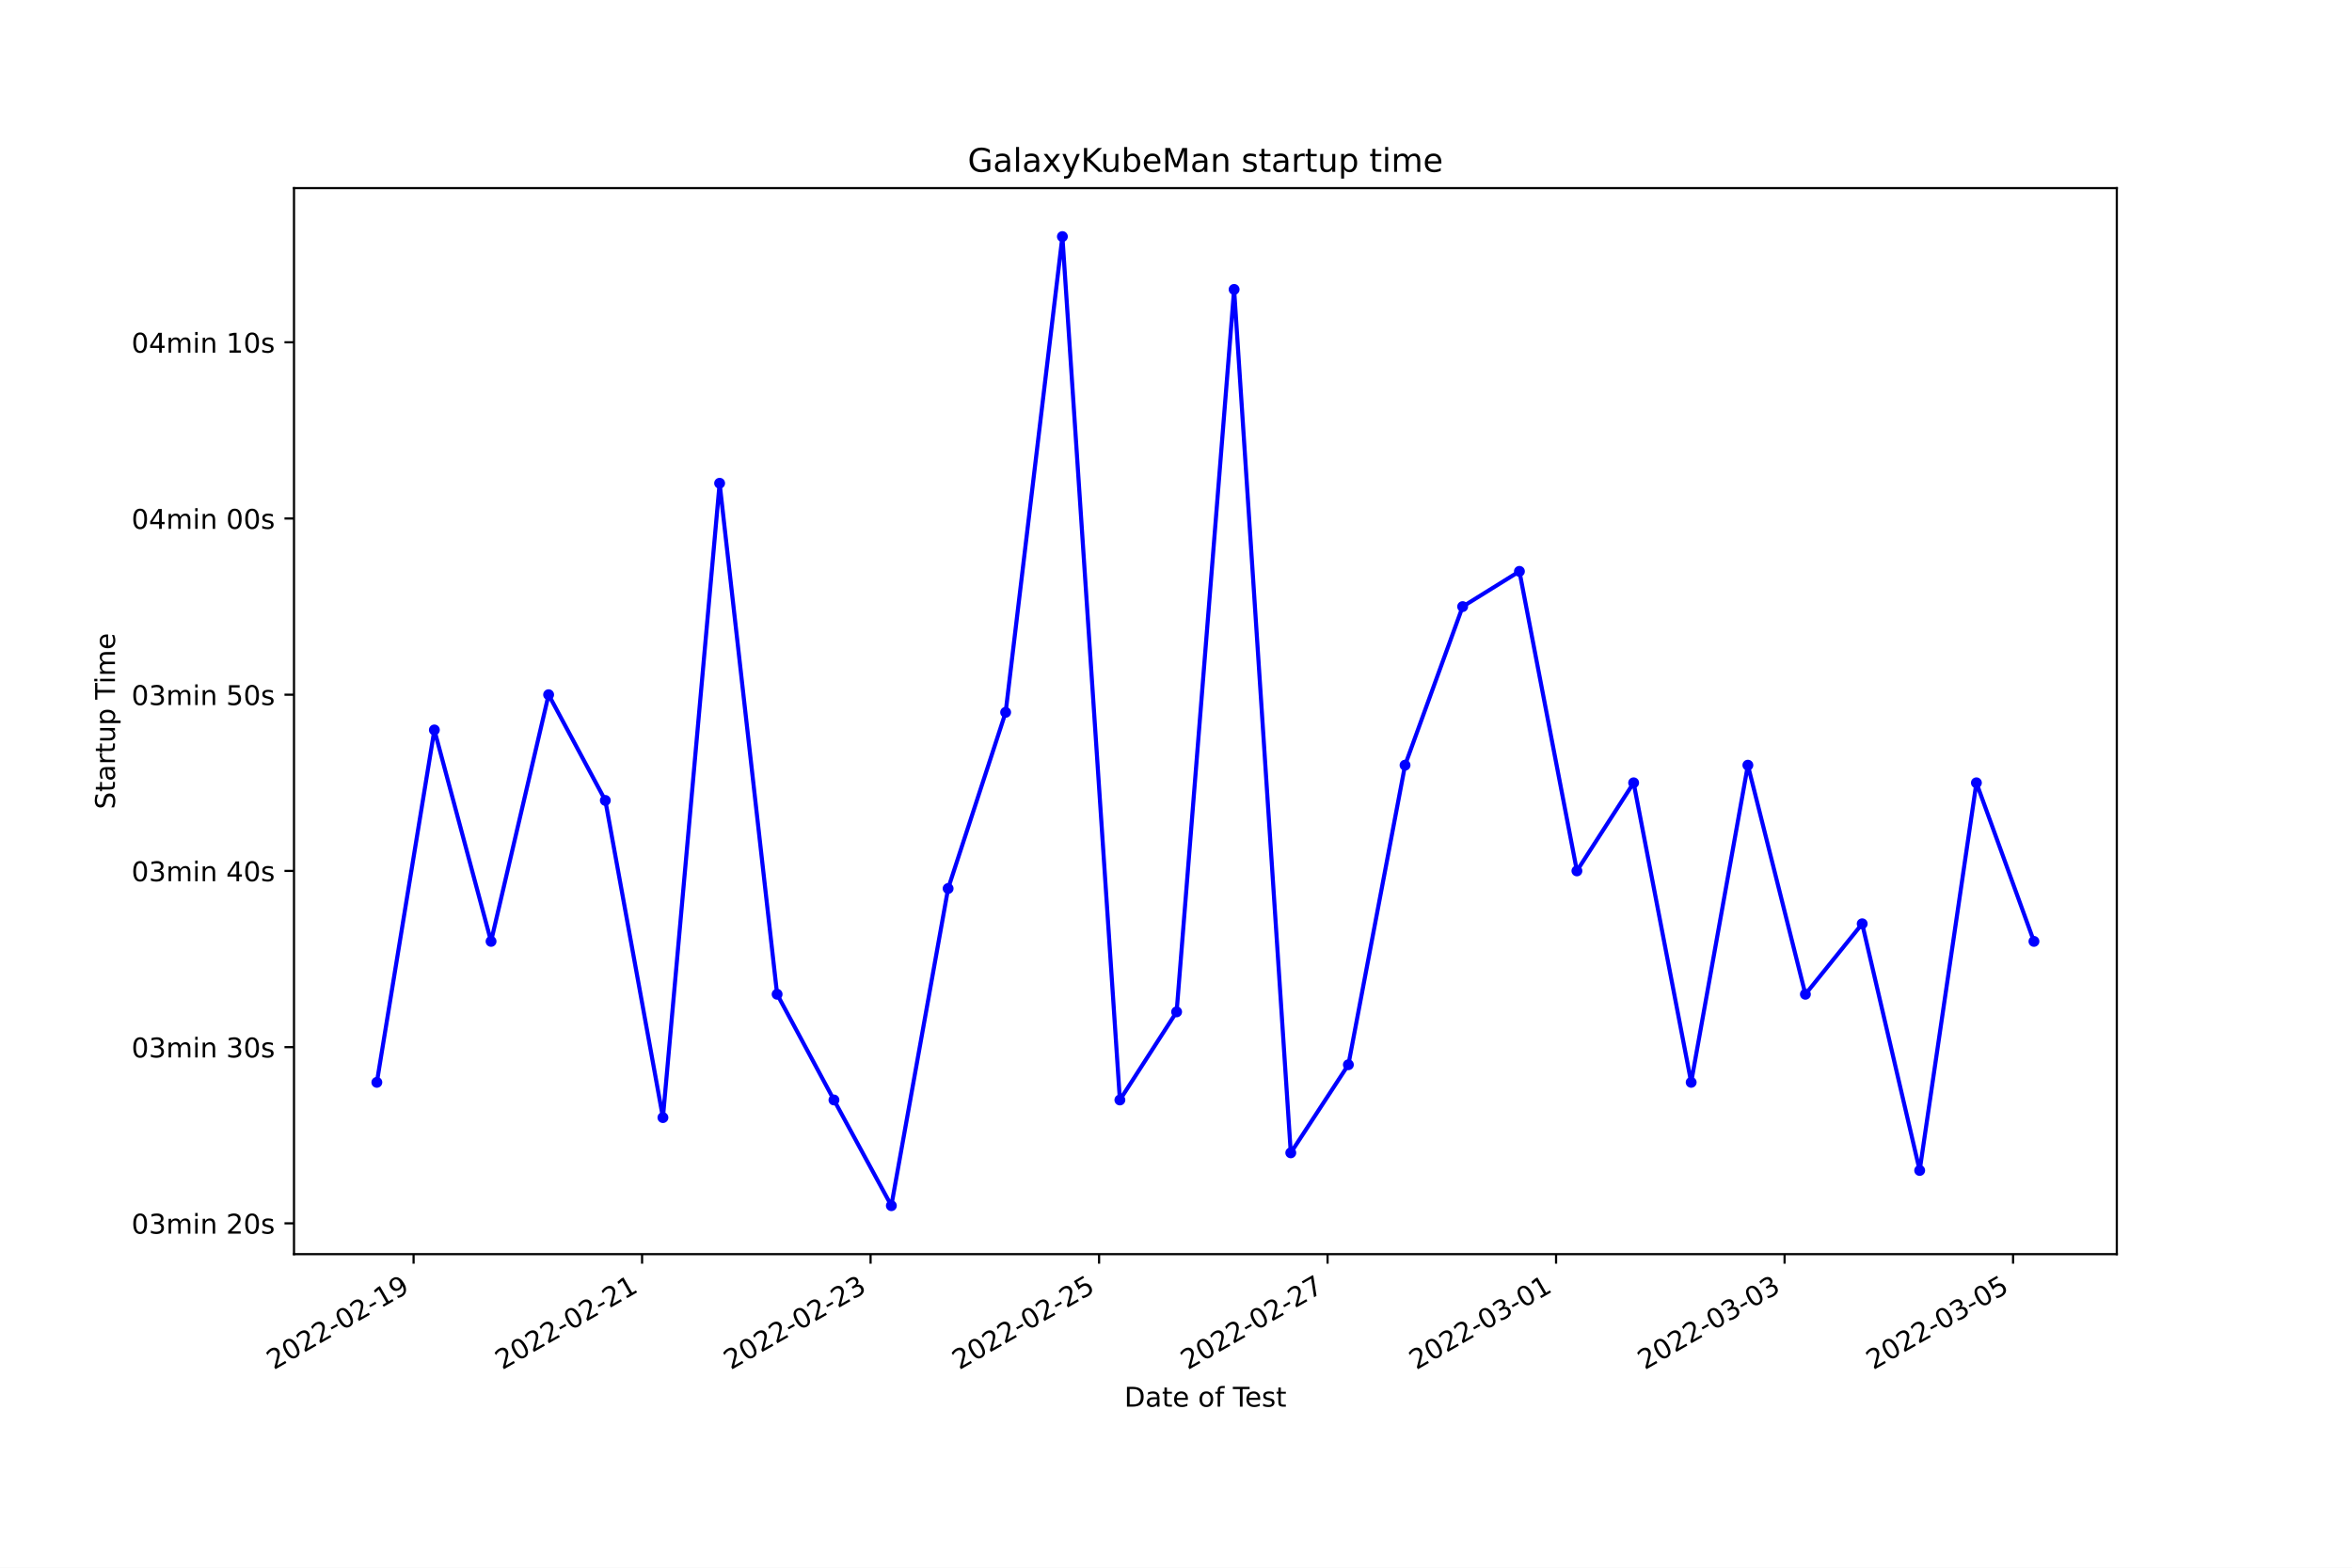
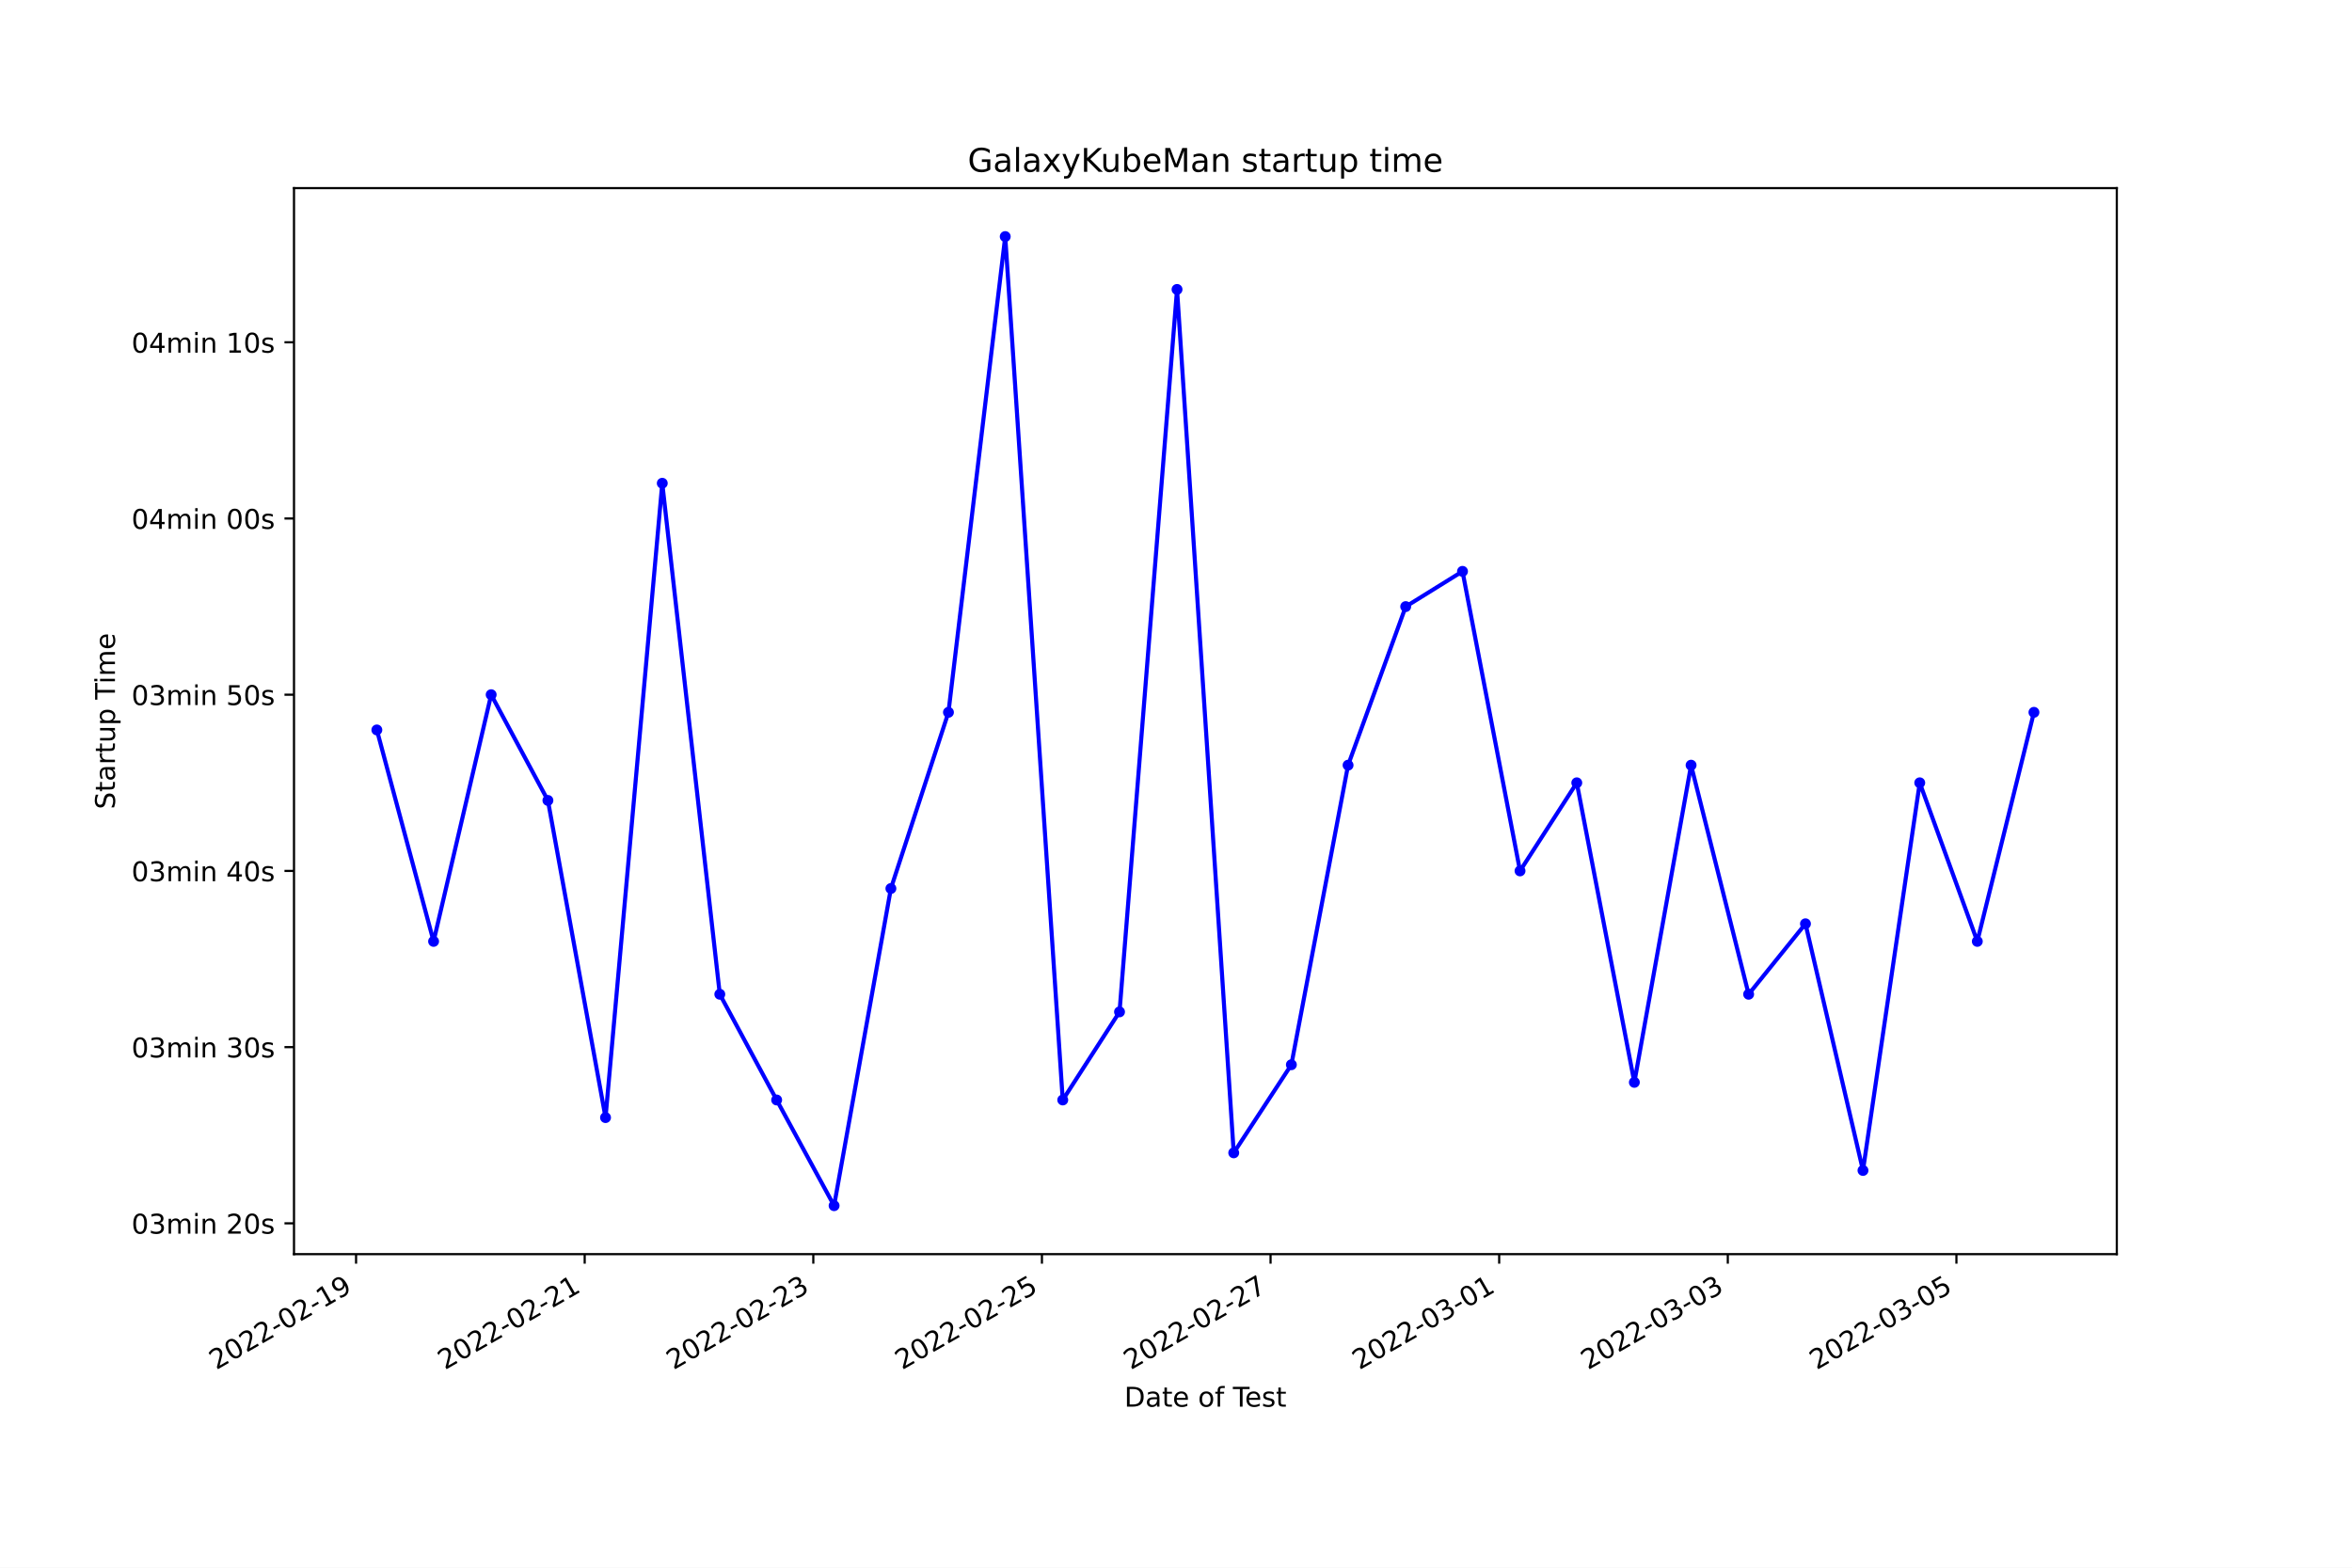
<svg xmlns="http://www.w3.org/2000/svg" xmlns:xlink="http://www.w3.org/1999/xlink" width="864pt" height="576pt" viewBox="0 0 864 576" version="1.1">
  <defs>
    <style type="text/css">*{stroke-linejoin: round; stroke-linecap: butt}</style>
  </defs>
  <g id="figure_1">
    <g id="patch_1">
      <path d="M 0 576  L 864 576  L 864 0  L 0 0  z " style="fill: #ffffff" />
    </g>
    <g id="axes_1">
      <g id="patch_2">
        <path d="M 108 460.8  L 777.6 460.8  L 777.6 69.12  L 108 69.12  z " style="fill: #ffffff" />
      </g>
      <g id="matplotlib.axis_1">
        <g id="xtick_1">
          <g id="line2d_1">
            <defs>
-               <path id="mbc79b433b0" d="M 0 0  L 0 3.5  " style="stroke: #000000; stroke-width: 0.8" />
+               <path id="mc0d2469c1a" d="M 0 0  L 0 3.5  " style="stroke: #000000; stroke-width: 0.8" />
            </defs>
            <g>
-               <use xlink:href="#mbc79b433b0" x="151.929" y="460.8" style="stroke: #000000; stroke-width: 0.8" />
+               <use xlink:href="#mc0d2469c1a" x="130.8" y="460.8" style="stroke: #000000; stroke-width: 0.8" />
            </g>
          </g>
          <g id="text_1">
-             <g transform="translate(100.5592 503.4383)rotate(-30)scale(0.1 -0.1)">
+             <g transform="translate(79.43062 503.4383)rotate(-30)scale(0.1 -0.1)">
              <defs>
                <path id="DejaVuSans-32" d="M 1228 531  L 3431 531  L 3431 0  L 469 0  L 469 531  Q 828 903 1448 1529  Q 2069 2156 2228 2338  Q 2531 2678 2651 2914  Q 2772 3150 2772 3378  Q 2772 3750 2511 3984  Q 2250 4219 1831 4219  Q 1534 4219 1204 4116  Q 875 4013 500 3803  L 500 4441  Q 881 4594 1212 4672  Q 1544 4750 1819 4750  Q 2544 4750 2975 4387  Q 3406 4025 3406 3419  Q 3406 3131 3298 2873  Q 3191 2616 2906 2266  Q 2828 2175 2409 1742  Q 1991 1309 1228 531  z " transform="scale(0.015625)" />
                <path id="DejaVuSans-30" d="M 2034 4250  Q 1547 4250 1301 3770  Q 1056 3291 1056 2328  Q 1056 1369 1301 889  Q 1547 409 2034 409  Q 2525 409 2770 889  Q 3016 1369 3016 2328  Q 3016 3291 2770 3770  Q 2525 4250 2034 4250  z M 2034 4750  Q 2819 4750 3233 4129  Q 3647 3509 3647 2328  Q 3647 1150 3233 529  Q 2819 -91 2034 -91  Q 1250 -91 836 529  Q 422 1150 422 2328  Q 422 3509 836 4129  Q 1250 4750 2034 4750  z " transform="scale(0.015625)" />
                <path id="DejaVuSans-2d" d="M 313 2009  L 1997 2009  L 1997 1497  L 313 1497  L 313 2009  z " transform="scale(0.015625)" />
                <path id="DejaVuSans-31" d="M 794 531  L 1825 531  L 1825 4091  L 703 3866  L 703 4441  L 1819 4666  L 2450 4666  L 2450 531  L 3481 531  L 3481 0  L 794 0  L 794 531  z " transform="scale(0.015625)" />
                <path id="DejaVuSans-39" d="M 703 97  L 703 672  Q 941 559 1184 500  Q 1428 441 1663 441  Q 2288 441 2617 861  Q 2947 1281 2994 2138  Q 2813 1869 2534 1725  Q 2256 1581 1919 1581  Q 1219 1581 811 2004  Q 403 2428 403 3163  Q 403 3881 828 4315  Q 1253 4750 1959 4750  Q 2769 4750 3195 4129  Q 3622 3509 3622 2328  Q 3622 1225 3098 567  Q 2575 -91 1691 -91  Q 1453 -91 1209 -44  Q 966 3 703 97  z M 1959 2075  Q 2384 2075 2632 2365  Q 2881 2656 2881 3163  Q 2881 3666 2632 3958  Q 2384 4250 1959 4250  Q 1534 4250 1286 3958  Q 1038 3666 1038 3163  Q 1038 2656 1286 2365  Q 1534 2075 1959 2075  z " transform="scale(0.015625)" />
              </defs>
              <use xlink:href="#DejaVuSans-32" />
              <use xlink:href="#DejaVuSans-30" x="63.623" />
              <use xlink:href="#DejaVuSans-32" x="127.246" />
              <use xlink:href="#DejaVuSans-32" x="190.869" />
              <use xlink:href="#DejaVuSans-2d" x="254.492" />
              <use xlink:href="#DejaVuSans-30" x="290.576" />
              <use xlink:href="#DejaVuSans-32" x="354.199" />
              <use xlink:href="#DejaVuSans-2d" x="417.822" />
              <use xlink:href="#DejaVuSans-31" x="453.906" />
              <use xlink:href="#DejaVuSans-39" x="517.529" />
            </g>
          </g>
        </g>
        <g id="xtick_2">
          <g id="line2d_2">
            <g>
-               <use xlink:href="#mbc79b433b0" x="235.867" y="460.8" style="stroke: #000000; stroke-width: 0.8" />
+               <use xlink:href="#mc0d2469c1a" x="214.784" y="460.8" style="stroke: #000000; stroke-width: 0.8" />
            </g>
          </g>
          <g id="text_2">
-             <g transform="translate(184.4974 503.4383)rotate(-30)scale(0.1 -0.1)">
+             <g transform="translate(163.4143 503.4383)rotate(-30)scale(0.1 -0.1)">
              <use xlink:href="#DejaVuSans-32" />
              <use xlink:href="#DejaVuSans-30" x="63.623" />
              <use xlink:href="#DejaVuSans-32" x="127.246" />
              <use xlink:href="#DejaVuSans-32" x="190.869" />
              <use xlink:href="#DejaVuSans-2d" x="254.492" />
              <use xlink:href="#DejaVuSans-30" x="290.576" />
              <use xlink:href="#DejaVuSans-32" x="354.199" />
              <use xlink:href="#DejaVuSans-2d" x="417.822" />
              <use xlink:href="#DejaVuSans-32" x="453.906" />
              <use xlink:href="#DejaVuSans-31" x="517.529" />
            </g>
          </g>
        </g>
        <g id="xtick_3">
          <g id="line2d_3">
            <g>
-               <use xlink:href="#mbc79b433b0" x="319.805" y="460.8" style="stroke: #000000; stroke-width: 0.8" />
+               <use xlink:href="#mc0d2469c1a" x="298.767" y="460.8" style="stroke: #000000; stroke-width: 0.8" />
            </g>
          </g>
          <g id="text_3">
-             <g transform="translate(268.4356 503.4383)rotate(-30)scale(0.1 -0.1)">
+             <g transform="translate(247.398 503.4383)rotate(-30)scale(0.1 -0.1)">
              <defs>
                <path id="DejaVuSans-33" d="M 2597 2516  Q 3050 2419 3304 2112  Q 3559 1806 3559 1356  Q 3559 666 3084 287  Q 2609 -91 1734 -91  Q 1441 -91 1130 -33  Q 819 25 488 141  L 488 750  Q 750 597 1062 519  Q 1375 441 1716 441  Q 2309 441 2620 675  Q 2931 909 2931 1356  Q 2931 1769 2642 2001  Q 2353 2234 1838 2234  L 1294 2234  L 1294 2753  L 1863 2753  Q 2328 2753 2575 2939  Q 2822 3125 2822 3475  Q 2822 3834 2567 4026  Q 2313 4219 1838 4219  Q 1578 4219 1281 4162  Q 984 4106 628 3988  L 628 4550  Q 988 4650 1302 4700  Q 1616 4750 1894 4750  Q 2613 4750 3031 4423  Q 3450 4097 3450 3541  Q 3450 3153 3228 2886  Q 3006 2619 2597 2516  z " transform="scale(0.015625)" />
              </defs>
              <use xlink:href="#DejaVuSans-32" />
              <use xlink:href="#DejaVuSans-30" x="63.623" />
              <use xlink:href="#DejaVuSans-32" x="127.246" />
              <use xlink:href="#DejaVuSans-32" x="190.869" />
              <use xlink:href="#DejaVuSans-2d" x="254.492" />
              <use xlink:href="#DejaVuSans-30" x="290.576" />
              <use xlink:href="#DejaVuSans-32" x="354.199" />
              <use xlink:href="#DejaVuSans-2d" x="417.822" />
              <use xlink:href="#DejaVuSans-32" x="453.906" />
              <use xlink:href="#DejaVuSans-33" x="517.529" />
            </g>
          </g>
        </g>
        <g id="xtick_4">
          <g id="line2d_4">
            <g>
-               <use xlink:href="#mbc79b433b0" x="403.743" y="460.8" style="stroke: #000000; stroke-width: 0.8" />
+               <use xlink:href="#mc0d2469c1a" x="382.751" y="460.8" style="stroke: #000000; stroke-width: 0.8" />
            </g>
          </g>
          <g id="text_4">
-             <g transform="translate(352.3738 503.4383)rotate(-30)scale(0.1 -0.1)">
+             <g transform="translate(331.3817 503.4383)rotate(-30)scale(0.1 -0.1)">
              <defs>
                <path id="DejaVuSans-35" d="M 691 4666  L 3169 4666  L 3169 4134  L 1269 4134  L 1269 2991  Q 1406 3038 1543 3061  Q 1681 3084 1819 3084  Q 2600 3084 3056 2656  Q 3513 2228 3513 1497  Q 3513 744 3044 326  Q 2575 -91 1722 -91  Q 1428 -91 1123 -41  Q 819 9 494 109  L 494 744  Q 775 591 1075 516  Q 1375 441 1709 441  Q 2250 441 2565 725  Q 2881 1009 2881 1497  Q 2881 1984 2565 2268  Q 2250 2553 1709 2553  Q 1456 2553 1204 2497  Q 953 2441 691 2322  L 691 4666  z " transform="scale(0.015625)" />
              </defs>
              <use xlink:href="#DejaVuSans-32" />
              <use xlink:href="#DejaVuSans-30" x="63.623" />
              <use xlink:href="#DejaVuSans-32" x="127.246" />
              <use xlink:href="#DejaVuSans-32" x="190.869" />
              <use xlink:href="#DejaVuSans-2d" x="254.492" />
              <use xlink:href="#DejaVuSans-30" x="290.576" />
              <use xlink:href="#DejaVuSans-32" x="354.199" />
              <use xlink:href="#DejaVuSans-2d" x="417.822" />
              <use xlink:href="#DejaVuSans-32" x="453.906" />
              <use xlink:href="#DejaVuSans-35" x="517.529" />
            </g>
          </g>
        </g>
        <g id="xtick_5">
          <g id="line2d_5">
            <g>
-               <use xlink:href="#mbc79b433b0" x="487.681" y="460.8" style="stroke: #000000; stroke-width: 0.8" />
+               <use xlink:href="#mc0d2469c1a" x="466.735" y="460.8" style="stroke: #000000; stroke-width: 0.8" />
            </g>
          </g>
          <g id="text_5">
-             <g transform="translate(436.312 503.4383)rotate(-30)scale(0.1 -0.1)">
+             <g transform="translate(415.3654 503.4383)rotate(-30)scale(0.1 -0.1)">
              <defs>
                <path id="DejaVuSans-37" d="M 525 4666  L 3525 4666  L 3525 4397  L 1831 0  L 1172 0  L 2766 4134  L 525 4134  L 525 4666  z " transform="scale(0.015625)" />
              </defs>
              <use xlink:href="#DejaVuSans-32" />
              <use xlink:href="#DejaVuSans-30" x="63.623" />
              <use xlink:href="#DejaVuSans-32" x="127.246" />
              <use xlink:href="#DejaVuSans-32" x="190.869" />
              <use xlink:href="#DejaVuSans-2d" x="254.492" />
              <use xlink:href="#DejaVuSans-30" x="290.576" />
              <use xlink:href="#DejaVuSans-32" x="354.199" />
              <use xlink:href="#DejaVuSans-2d" x="417.822" />
              <use xlink:href="#DejaVuSans-32" x="453.906" />
              <use xlink:href="#DejaVuSans-37" x="517.529" />
            </g>
          </g>
        </g>
        <g id="xtick_6">
          <g id="line2d_6">
            <g>
-               <use xlink:href="#mbc79b433b0" x="571.62" y="460.8" style="stroke: #000000; stroke-width: 0.8" />
+               <use xlink:href="#mc0d2469c1a" x="550.719" y="460.8" style="stroke: #000000; stroke-width: 0.8" />
            </g>
          </g>
          <g id="text_6">
-             <g transform="translate(520.2502 503.4383)rotate(-30)scale(0.1 -0.1)">
+             <g transform="translate(499.3491 503.4383)rotate(-30)scale(0.1 -0.1)">
              <use xlink:href="#DejaVuSans-32" />
              <use xlink:href="#DejaVuSans-30" x="63.623" />
              <use xlink:href="#DejaVuSans-32" x="127.246" />
              <use xlink:href="#DejaVuSans-32" x="190.869" />
              <use xlink:href="#DejaVuSans-2d" x="254.492" />
              <use xlink:href="#DejaVuSans-30" x="290.576" />
              <use xlink:href="#DejaVuSans-33" x="354.199" />
              <use xlink:href="#DejaVuSans-2d" x="417.822" />
              <use xlink:href="#DejaVuSans-30" x="453.906" />
              <use xlink:href="#DejaVuSans-31" x="517.529" />
            </g>
          </g>
        </g>
        <g id="xtick_7">
          <g id="line2d_7">
            <g>
-               <use xlink:href="#mbc79b433b0" x="655.558" y="460.8" style="stroke: #000000; stroke-width: 0.8" />
+               <use xlink:href="#mc0d2469c1a" x="634.702" y="460.8" style="stroke: #000000; stroke-width: 0.8" />
            </g>
          </g>
          <g id="text_7">
-             <g transform="translate(604.1884 503.4383)rotate(-30)scale(0.1 -0.1)">
+             <g transform="translate(583.3328 503.4383)rotate(-30)scale(0.1 -0.1)">
              <use xlink:href="#DejaVuSans-32" />
              <use xlink:href="#DejaVuSans-30" x="63.623" />
              <use xlink:href="#DejaVuSans-32" x="127.246" />
              <use xlink:href="#DejaVuSans-32" x="190.869" />
              <use xlink:href="#DejaVuSans-2d" x="254.492" />
              <use xlink:href="#DejaVuSans-30" x="290.576" />
              <use xlink:href="#DejaVuSans-33" x="354.199" />
              <use xlink:href="#DejaVuSans-2d" x="417.822" />
              <use xlink:href="#DejaVuSans-30" x="453.906" />
              <use xlink:href="#DejaVuSans-33" x="517.529" />
            </g>
          </g>
        </g>
        <g id="xtick_8">
          <g id="line2d_8">
            <g>
-               <use xlink:href="#mbc79b433b0" x="739.496" y="460.8" style="stroke: #000000; stroke-width: 0.8" />
+               <use xlink:href="#mc0d2469c1a" x="718.686" y="460.8" style="stroke: #000000; stroke-width: 0.8" />
            </g>
          </g>
          <g id="text_8">
-             <g transform="translate(688.1266 503.4383)rotate(-30)scale(0.1 -0.1)">
+             <g transform="translate(667.3165 503.4383)rotate(-30)scale(0.1 -0.1)">
              <use xlink:href="#DejaVuSans-32" />
              <use xlink:href="#DejaVuSans-30" x="63.623" />
              <use xlink:href="#DejaVuSans-32" x="127.246" />
              <use xlink:href="#DejaVuSans-32" x="190.869" />
              <use xlink:href="#DejaVuSans-2d" x="254.492" />
              <use xlink:href="#DejaVuSans-30" x="290.576" />
              <use xlink:href="#DejaVuSans-33" x="354.199" />
              <use xlink:href="#DejaVuSans-2d" x="417.822" />
              <use xlink:href="#DejaVuSans-30" x="453.906" />
              <use xlink:href="#DejaVuSans-35" x="517.529" />
            </g>
          </g>
        </g>
        <g id="text_9">
          <g transform="translate(413.0063 516.8378)scale(0.1 -0.1)">
            <defs>
              <path id="DejaVuSans-44" d="M 1259 4147  L 1259 519  L 2022 519  Q 2988 519 3436 956  Q 3884 1394 3884 2338  Q 3884 3275 3436 3711  Q 2988 4147 2022 4147  L 1259 4147  z M 628 4666  L 1925 4666  Q 3281 4666 3915 4102  Q 4550 3538 4550 2338  Q 4550 1131 3912 565  Q 3275 0 1925 0  L 628 0  L 628 4666  z " transform="scale(0.015625)" />
              <path id="DejaVuSans-61" d="M 2194 1759  Q 1497 1759 1228 1600  Q 959 1441 959 1056  Q 959 750 1161 570  Q 1363 391 1709 391  Q 2188 391 2477 730  Q 2766 1069 2766 1631  L 2766 1759  L 2194 1759  z M 3341 1997  L 3341 0  L 2766 0  L 2766 531  Q 2569 213 2275 61  Q 1981 -91 1556 -91  Q 1019 -91 701 211  Q 384 513 384 1019  Q 384 1609 779 1909  Q 1175 2209 1959 2209  L 2766 2209  L 2766 2266  Q 2766 2663 2505 2880  Q 2244 3097 1772 3097  Q 1472 3097 1187 3025  Q 903 2953 641 2809  L 641 3341  Q 956 3463 1253 3523  Q 1550 3584 1831 3584  Q 2591 3584 2966 3190  Q 3341 2797 3341 1997  z " transform="scale(0.015625)" />
              <path id="DejaVuSans-74" d="M 1172 4494  L 1172 3500  L 2356 3500  L 2356 3053  L 1172 3053  L 1172 1153  Q 1172 725 1289 603  Q 1406 481 1766 481  L 2356 481  L 2356 0  L 1766 0  Q 1100 0 847 248  Q 594 497 594 1153  L 594 3053  L 172 3053  L 172 3500  L 594 3500  L 594 4494  L 1172 4494  z " transform="scale(0.015625)" />
              <path id="DejaVuSans-65" d="M 3597 1894  L 3597 1613  L 953 1613  Q 991 1019 1311 708  Q 1631 397 2203 397  Q 2534 397 2845 478  Q 3156 559 3463 722  L 3463 178  Q 3153 47 2828 -22  Q 2503 -91 2169 -91  Q 1331 -91 842 396  Q 353 884 353 1716  Q 353 2575 817 3079  Q 1281 3584 2069 3584  Q 2775 3584 3186 3129  Q 3597 2675 3597 1894  z M 3022 2063  Q 3016 2534 2758 2815  Q 2500 3097 2075 3097  Q 1594 3097 1305 2825  Q 1016 2553 972 2059  L 3022 2063  z " transform="scale(0.015625)" />
              <path id="DejaVuSans-20" transform="scale(0.015625)" />
              <path id="DejaVuSans-6f" d="M 1959 3097  Q 1497 3097 1228 2736  Q 959 2375 959 1747  Q 959 1119 1226 758  Q 1494 397 1959 397  Q 2419 397 2687 759  Q 2956 1122 2956 1747  Q 2956 2369 2687 2733  Q 2419 3097 1959 3097  z M 1959 3584  Q 2709 3584 3137 3096  Q 3566 2609 3566 1747  Q 3566 888 3137 398  Q 2709 -91 1959 -91  Q 1206 -91 779 398  Q 353 888 353 1747  Q 353 2609 779 3096  Q 1206 3584 1959 3584  z " transform="scale(0.015625)" />
              <path id="DejaVuSans-66" d="M 2375 4863  L 2375 4384  L 1825 4384  Q 1516 4384 1395 4259  Q 1275 4134 1275 3809  L 1275 3500  L 2222 3500  L 2222 3053  L 1275 3053  L 1275 0  L 697 0  L 697 3053  L 147 3053  L 147 3500  L 697 3500  L 697 3744  Q 697 4328 969 4595  Q 1241 4863 1831 4863  L 2375 4863  z " transform="scale(0.015625)" />
              <path id="DejaVuSans-54" d="M -19 4666  L 3928 4666  L 3928 4134  L 2272 4134  L 2272 0  L 1638 0  L 1638 4134  L -19 4134  L -19 4666  z " transform="scale(0.015625)" />
              <path id="DejaVuSans-73" d="M 2834 3397  L 2834 2853  Q 2591 2978 2328 3040  Q 2066 3103 1784 3103  Q 1356 3103 1142 2972  Q 928 2841 928 2578  Q 928 2378 1081 2264  Q 1234 2150 1697 2047  L 1894 2003  Q 2506 1872 2764 1633  Q 3022 1394 3022 966  Q 3022 478 2636 193  Q 2250 -91 1575 -91  Q 1294 -91 989 -36  Q 684 19 347 128  L 347 722  Q 666 556 975 473  Q 1284 391 1588 391  Q 1994 391 2212 530  Q 2431 669 2431 922  Q 2431 1156 2273 1281  Q 2116 1406 1581 1522  L 1381 1569  Q 847 1681 609 1914  Q 372 2147 372 2553  Q 372 3047 722 3315  Q 1072 3584 1716 3584  Q 2034 3584 2315 3537  Q 2597 3491 2834 3397  z " transform="scale(0.015625)" />
            </defs>
            <use xlink:href="#DejaVuSans-44" />
            <use xlink:href="#DejaVuSans-61" x="77.002" />
            <use xlink:href="#DejaVuSans-74" x="138.281" />
            <use xlink:href="#DejaVuSans-65" x="177.49" />
            <use xlink:href="#DejaVuSans-20" x="239.014" />
            <use xlink:href="#DejaVuSans-6f" x="270.801" />
            <use xlink:href="#DejaVuSans-66" x="331.982" />
            <use xlink:href="#DejaVuSans-20" x="367.188" />
            <use xlink:href="#DejaVuSans-54" x="398.975" />
            <use xlink:href="#DejaVuSans-65" x="443.059" />
            <use xlink:href="#DejaVuSans-73" x="504.582" />
            <use xlink:href="#DejaVuSans-74" x="556.682" />
          </g>
        </g>
      </g>
      <g id="matplotlib.axis_2">
        <g id="ytick_1">
          <g id="line2d_9">
            <defs>
-               <path id="m9a46f9335f" d="M 0 0  L -3.5 0  " style="stroke: #000000; stroke-width: 0.8" />
+               <path id="mde981dc55a" d="M 0 0  L -3.5 0  " style="stroke: #000000; stroke-width: 0.8" />
            </defs>
            <g>
-               <use xlink:href="#m9a46f9335f" x="108" y="449.47" style="stroke: #000000; stroke-width: 0.8" />
+               <use xlink:href="#mde981dc55a" x="108" y="449.47" style="stroke: #000000; stroke-width: 0.8" />
            </g>
          </g>
          <g id="text_10">
            <g transform="translate(48.30625 453.2696)scale(0.1 -0.1)">
              <defs>
                <path id="DejaVuSans-6d" d="M 3328 2828  Q 3544 3216 3844 3400  Q 4144 3584 4550 3584  Q 5097 3584 5394 3201  Q 5691 2819 5691 2113  L 5691 0  L 5113 0  L 5113 2094  Q 5113 2597 4934 2840  Q 4756 3084 4391 3084  Q 3944 3084 3684 2787  Q 3425 2491 3425 1978  L 3425 0  L 2847 0  L 2847 2094  Q 2847 2600 2669 2842  Q 2491 3084 2119 3084  Q 1678 3084 1418 2786  Q 1159 2488 1159 1978  L 1159 0  L 581 0  L 581 3500  L 1159 3500  L 1159 2956  Q 1356 3278 1631 3431  Q 1906 3584 2284 3584  Q 2666 3584 2933 3390  Q 3200 3197 3328 2828  z " transform="scale(0.015625)" />
                <path id="DejaVuSans-69" d="M 603 3500  L 1178 3500  L 1178 0  L 603 0  L 603 3500  z M 603 4863  L 1178 4863  L 1178 4134  L 603 4134  L 603 4863  z " transform="scale(0.015625)" />
                <path id="DejaVuSans-6e" d="M 3513 2113  L 3513 0  L 2938 0  L 2938 2094  Q 2938 2591 2744 2837  Q 2550 3084 2163 3084  Q 1697 3084 1428 2787  Q 1159 2491 1159 1978  L 1159 0  L 581 0  L 581 3500  L 1159 3500  L 1159 2956  Q 1366 3272 1645 3428  Q 1925 3584 2291 3584  Q 2894 3584 3203 3211  Q 3513 2838 3513 2113  z " transform="scale(0.015625)" />
              </defs>
              <use xlink:href="#DejaVuSans-30" />
              <use xlink:href="#DejaVuSans-33" x="63.623" />
              <use xlink:href="#DejaVuSans-6d" x="127.246" />
              <use xlink:href="#DejaVuSans-69" x="224.658" />
              <use xlink:href="#DejaVuSans-6e" x="252.441" />
              <use xlink:href="#DejaVuSans-20" x="315.82" />
              <use xlink:href="#DejaVuSans-32" x="347.607" />
              <use xlink:href="#DejaVuSans-30" x="411.23" />
              <use xlink:href="#DejaVuSans-73" x="474.854" />
            </g>
          </g>
        </g>
        <g id="ytick_2">
          <g id="line2d_10">
            <g>
-               <use xlink:href="#m9a46f9335f" x="108" y="384.73" style="stroke: #000000; stroke-width: 0.8" />
+               <use xlink:href="#mde981dc55a" x="108" y="384.73" style="stroke: #000000; stroke-width: 0.8" />
            </g>
          </g>
          <g id="text_11">
            <g transform="translate(48.30625 388.5291)scale(0.1 -0.1)">
              <use xlink:href="#DejaVuSans-30" />
              <use xlink:href="#DejaVuSans-33" x="63.623" />
              <use xlink:href="#DejaVuSans-6d" x="127.246" />
              <use xlink:href="#DejaVuSans-69" x="224.658" />
              <use xlink:href="#DejaVuSans-6e" x="252.441" />
              <use xlink:href="#DejaVuSans-20" x="315.82" />
              <use xlink:href="#DejaVuSans-33" x="347.607" />
              <use xlink:href="#DejaVuSans-30" x="411.23" />
              <use xlink:href="#DejaVuSans-73" x="474.854" />
            </g>
          </g>
        </g>
        <g id="ytick_3">
          <g id="line2d_11">
            <g>
-               <use xlink:href="#m9a46f9335f" x="108" y="319.989" style="stroke: #000000; stroke-width: 0.8" />
+               <use xlink:href="#mde981dc55a" x="108" y="319.989" style="stroke: #000000; stroke-width: 0.8" />
            </g>
          </g>
          <g id="text_12">
            <g transform="translate(48.30625 323.7886)scale(0.1 -0.1)">
              <defs>
                <path id="DejaVuSans-34" d="M 2419 4116  L 825 1625  L 2419 1625  L 2419 4116  z M 2253 4666  L 3047 4666  L 3047 1625  L 3713 1625  L 3713 1100  L 3047 1100  L 3047 0  L 2419 0  L 2419 1100  L 313 1100  L 313 1709  L 2253 4666  z " transform="scale(0.015625)" />
              </defs>
              <use xlink:href="#DejaVuSans-30" />
              <use xlink:href="#DejaVuSans-33" x="63.623" />
              <use xlink:href="#DejaVuSans-6d" x="127.246" />
              <use xlink:href="#DejaVuSans-69" x="224.658" />
              <use xlink:href="#DejaVuSans-6e" x="252.441" />
              <use xlink:href="#DejaVuSans-20" x="315.82" />
              <use xlink:href="#DejaVuSans-34" x="347.607" />
              <use xlink:href="#DejaVuSans-30" x="411.23" />
              <use xlink:href="#DejaVuSans-73" x="474.854" />
            </g>
          </g>
        </g>
        <g id="ytick_4">
          <g id="line2d_12">
            <g>
-               <use xlink:href="#m9a46f9335f" x="108" y="255.249" style="stroke: #000000; stroke-width: 0.8" />
+               <use xlink:href="#mde981dc55a" x="108" y="255.249" style="stroke: #000000; stroke-width: 0.8" />
            </g>
          </g>
          <g id="text_13">
            <g transform="translate(48.30625 259.0481)scale(0.1 -0.1)">
              <use xlink:href="#DejaVuSans-30" />
              <use xlink:href="#DejaVuSans-33" x="63.623" />
              <use xlink:href="#DejaVuSans-6d" x="127.246" />
              <use xlink:href="#DejaVuSans-69" x="224.658" />
              <use xlink:href="#DejaVuSans-6e" x="252.441" />
              <use xlink:href="#DejaVuSans-20" x="315.82" />
              <use xlink:href="#DejaVuSans-35" x="347.607" />
              <use xlink:href="#DejaVuSans-30" x="411.23" />
              <use xlink:href="#DejaVuSans-73" x="474.854" />
            </g>
          </g>
        </g>
        <g id="ytick_5">
          <g id="line2d_13">
            <g>
-               <use xlink:href="#m9a46f9335f" x="108" y="190.508" style="stroke: #000000; stroke-width: 0.8" />
+               <use xlink:href="#mde981dc55a" x="108" y="190.508" style="stroke: #000000; stroke-width: 0.8" />
            </g>
          </g>
          <g id="text_14">
            <g transform="translate(48.30625 194.3076)scale(0.1 -0.1)">
              <use xlink:href="#DejaVuSans-30" />
              <use xlink:href="#DejaVuSans-34" x="63.623" />
              <use xlink:href="#DejaVuSans-6d" x="127.246" />
              <use xlink:href="#DejaVuSans-69" x="224.658" />
              <use xlink:href="#DejaVuSans-6e" x="252.441" />
              <use xlink:href="#DejaVuSans-20" x="315.82" />
              <use xlink:href="#DejaVuSans-30" x="347.607" />
              <use xlink:href="#DejaVuSans-30" x="411.23" />
              <use xlink:href="#DejaVuSans-73" x="474.854" />
            </g>
          </g>
        </g>
        <g id="ytick_6">
          <g id="line2d_14">
            <g>
-               <use xlink:href="#m9a46f9335f" x="108" y="125.768" style="stroke: #000000; stroke-width: 0.8" />
+               <use xlink:href="#mde981dc55a" x="108" y="125.768" style="stroke: #000000; stroke-width: 0.8" />
            </g>
          </g>
          <g id="text_15">
            <g transform="translate(48.30625 129.5672)scale(0.1 -0.1)">
              <use xlink:href="#DejaVuSans-30" />
              <use xlink:href="#DejaVuSans-34" x="63.623" />
              <use xlink:href="#DejaVuSans-6d" x="127.246" />
              <use xlink:href="#DejaVuSans-69" x="224.658" />
              <use xlink:href="#DejaVuSans-6e" x="252.441" />
              <use xlink:href="#DejaVuSans-20" x="315.82" />
              <use xlink:href="#DejaVuSans-31" x="347.607" />
              <use xlink:href="#DejaVuSans-30" x="411.23" />
              <use xlink:href="#DejaVuSans-73" x="474.854" />
            </g>
          </g>
        </g>
        <g id="text_16">
          <g transform="translate(42.22656 297.3397)rotate(-90)scale(0.1 -0.1)">
            <defs>
              <path id="DejaVuSans-53" d="M 3425 4513  L 3425 3897  Q 3066 4069 2747 4153  Q 2428 4238 2131 4238  Q 1616 4238 1336 4038  Q 1056 3838 1056 3469  Q 1056 3159 1242 3001  Q 1428 2844 1947 2747  L 2328 2669  Q 3034 2534 3370 2195  Q 3706 1856 3706 1288  Q 3706 609 3251 259  Q 2797 -91 1919 -91  Q 1588 -91 1214 -16  Q 841 59 441 206  L 441 856  Q 825 641 1194 531  Q 1563 422 1919 422  Q 2459 422 2753 634  Q 3047 847 3047 1241  Q 3047 1584 2836 1778  Q 2625 1972 2144 2069  L 1759 2144  Q 1053 2284 737 2584  Q 422 2884 422 3419  Q 422 4038 858 4394  Q 1294 4750 2059 4750  Q 2388 4750 2728 4690  Q 3069 4631 3425 4513  z " transform="scale(0.015625)" />
              <path id="DejaVuSans-72" d="M 2631 2963  Q 2534 3019 2420 3045  Q 2306 3072 2169 3072  Q 1681 3072 1420 2755  Q 1159 2438 1159 1844  L 1159 0  L 581 0  L 581 3500  L 1159 3500  L 1159 2956  Q 1341 3275 1631 3429  Q 1922 3584 2338 3584  Q 2397 3584 2469 3576  Q 2541 3569 2628 3553  L 2631 2963  z " transform="scale(0.015625)" />
              <path id="DejaVuSans-75" d="M 544 1381  L 544 3500  L 1119 3500  L 1119 1403  Q 1119 906 1312 657  Q 1506 409 1894 409  Q 2359 409 2629 706  Q 2900 1003 2900 1516  L 2900 3500  L 3475 3500  L 3475 0  L 2900 0  L 2900 538  Q 2691 219 2414 64  Q 2138 -91 1772 -91  Q 1169 -91 856 284  Q 544 659 544 1381  z M 1991 3584  L 1991 3584  z " transform="scale(0.015625)" />
              <path id="DejaVuSans-70" d="M 1159 525  L 1159 -1331  L 581 -1331  L 581 3500  L 1159 3500  L 1159 2969  Q 1341 3281 1617 3432  Q 1894 3584 2278 3584  Q 2916 3584 3314 3078  Q 3713 2572 3713 1747  Q 3713 922 3314 415  Q 2916 -91 2278 -91  Q 1894 -91 1617 61  Q 1341 213 1159 525  z M 3116 1747  Q 3116 2381 2855 2742  Q 2594 3103 2138 3103  Q 1681 3103 1420 2742  Q 1159 2381 1159 1747  Q 1159 1113 1420 752  Q 1681 391 2138 391  Q 2594 391 2855 752  Q 3116 1113 3116 1747  z " transform="scale(0.015625)" />
            </defs>
            <use xlink:href="#DejaVuSans-53" />
            <use xlink:href="#DejaVuSans-74" x="63.477" />
            <use xlink:href="#DejaVuSans-61" x="102.686" />
            <use xlink:href="#DejaVuSans-72" x="163.965" />
            <use xlink:href="#DejaVuSans-74" x="205.078" />
            <use xlink:href="#DejaVuSans-75" x="244.287" />
            <use xlink:href="#DejaVuSans-70" x="307.666" />
            <use xlink:href="#DejaVuSans-20" x="371.143" />
            <use xlink:href="#DejaVuSans-54" x="402.93" />
            <use xlink:href="#DejaVuSans-69" x="460.889" />
            <use xlink:href="#DejaVuSans-6d" x="488.672" />
            <use xlink:href="#DejaVuSans-65" x="586.084" />
          </g>
        </g>
      </g>
      <g id="line2d_15">
-         <path d="M 747.164 345.886  L 726.028 287.619  L 705.19 430.048  L 684.072 339.412  L 663.208 365.308  L 642.078 281.145  L 621.249 397.678  L 600.112 287.619  L 579.274 319.989  L 558.155 209.931  L 537.301 222.879  L 516.142 281.145  L 495.324 391.204  L 474.164 423.574  L 453.347 106.346  L 432.231 371.782  L 411.387 404.152  L 390.268 86.924  L 369.421 261.723  L 348.289 326.463  L 327.438 442.996  L 306.349 404.152  L 285.474 365.308  L 264.352 177.56  L 243.523 410.626  L 222.363 294.093  L 201.532 255.249  L 180.39 345.886  L 159.561 268.197  L 138.436 397.678  " clip-path="url(#pb358ac8e20)" style="fill: none; stroke: #0000ff; stroke-width: 1.5; stroke-linecap: square" />
+         <path d="M 747.164 261.723  L 726.358 345.886  L 705.211 287.619  L 684.361 430.048  L 663.232 339.412  L 642.357 365.308  L 621.215 281.145  L 600.375 397.678  L 579.227 287.619  L 558.377 319.989  L 537.247 209.931  L 516.381 222.879  L 495.211 281.145  L 474.382 391.204  L 453.21 423.574  L 432.382 106.346  L 411.255 371.782  L 390.399 404.152  L 369.269 86.924  L 348.411 261.723  L 327.267 326.463  L 306.404 442.996  L 285.304 404.152  L 264.418 365.308  L 243.284 177.56  L 222.444 410.626  L 201.273 294.093  L 180.431 255.249  L 159.277 345.886  L 138.436 268.197  " clip-path="url(#p08a8441ed2)" style="fill: none; stroke: #0000ff; stroke-width: 1.5; stroke-linecap: square" />
        <defs>
-           <path id="m685ed66269" d="M 0 1.5  C 0.398 1.5 0.779 1.342 1.061 1.061  C 1.342 0.779 1.5 0.398 1.5 0  C 1.5 -0.398 1.342 -0.779 1.061 -1.061  C 0.779 -1.342 0.398 -1.5 0 -1.5  C -0.398 -1.5 -0.779 -1.342 -1.061 -1.061  C -1.342 -0.779 -1.5 -0.398 -1.5 0  C -1.5 0.398 -1.342 0.779 -1.061 1.061  C -0.779 1.342 -0.398 1.5 0 1.5  z " style="stroke: #0000ff" />
+           <path id="m5a0db811cf" d="M 0 1.5  C 0.398 1.5 0.779 1.342 1.061 1.061  C 1.342 0.779 1.5 0.398 1.5 0  C 1.5 -0.398 1.342 -0.779 1.061 -1.061  C 0.779 -1.342 0.398 -1.5 0 -1.5  C -0.398 -1.5 -0.779 -1.342 -1.061 -1.061  C -1.342 -0.779 -1.5 -0.398 -1.5 0  C -1.5 0.398 -1.342 0.779 -1.061 1.061  C -0.779 1.342 -0.398 1.5 0 1.5  z " style="stroke: #0000ff" />
        </defs>
-         <g clip-path="url(#pb358ac8e20)">
-           <use xlink:href="#m685ed66269" x="747.164" y="345.886" style="fill: #0000ff; stroke: #0000ff" />
-           <use xlink:href="#m685ed66269" x="726.028" y="287.619" style="fill: #0000ff; stroke: #0000ff" />
-           <use xlink:href="#m685ed66269" x="705.19" y="430.048" style="fill: #0000ff; stroke: #0000ff" />
-           <use xlink:href="#m685ed66269" x="684.072" y="339.412" style="fill: #0000ff; stroke: #0000ff" />
-           <use xlink:href="#m685ed66269" x="663.208" y="365.308" style="fill: #0000ff; stroke: #0000ff" />
-           <use xlink:href="#m685ed66269" x="642.078" y="281.145" style="fill: #0000ff; stroke: #0000ff" />
-           <use xlink:href="#m685ed66269" x="621.249" y="397.678" style="fill: #0000ff; stroke: #0000ff" />
-           <use xlink:href="#m685ed66269" x="600.112" y="287.619" style="fill: #0000ff; stroke: #0000ff" />
-           <use xlink:href="#m685ed66269" x="579.274" y="319.989" style="fill: #0000ff; stroke: #0000ff" />
-           <use xlink:href="#m685ed66269" x="558.155" y="209.931" style="fill: #0000ff; stroke: #0000ff" />
-           <use xlink:href="#m685ed66269" x="537.301" y="222.879" style="fill: #0000ff; stroke: #0000ff" />
-           <use xlink:href="#m685ed66269" x="516.142" y="281.145" style="fill: #0000ff; stroke: #0000ff" />
-           <use xlink:href="#m685ed66269" x="495.324" y="391.204" style="fill: #0000ff; stroke: #0000ff" />
-           <use xlink:href="#m685ed66269" x="474.164" y="423.574" style="fill: #0000ff; stroke: #0000ff" />
-           <use xlink:href="#m685ed66269" x="453.347" y="106.346" style="fill: #0000ff; stroke: #0000ff" />
-           <use xlink:href="#m685ed66269" x="432.231" y="371.782" style="fill: #0000ff; stroke: #0000ff" />
-           <use xlink:href="#m685ed66269" x="411.387" y="404.152" style="fill: #0000ff; stroke: #0000ff" />
-           <use xlink:href="#m685ed66269" x="390.268" y="86.924" style="fill: #0000ff; stroke: #0000ff" />
-           <use xlink:href="#m685ed66269" x="369.421" y="261.723" style="fill: #0000ff; stroke: #0000ff" />
-           <use xlink:href="#m685ed66269" x="348.289" y="326.463" style="fill: #0000ff; stroke: #0000ff" />
-           <use xlink:href="#m685ed66269" x="327.438" y="442.996" style="fill: #0000ff; stroke: #0000ff" />
-           <use xlink:href="#m685ed66269" x="306.349" y="404.152" style="fill: #0000ff; stroke: #0000ff" />
-           <use xlink:href="#m685ed66269" x="285.474" y="365.308" style="fill: #0000ff; stroke: #0000ff" />
-           <use xlink:href="#m685ed66269" x="264.352" y="177.56" style="fill: #0000ff; stroke: #0000ff" />
-           <use xlink:href="#m685ed66269" x="243.523" y="410.626" style="fill: #0000ff; stroke: #0000ff" />
-           <use xlink:href="#m685ed66269" x="222.363" y="294.093" style="fill: #0000ff; stroke: #0000ff" />
-           <use xlink:href="#m685ed66269" x="201.532" y="255.249" style="fill: #0000ff; stroke: #0000ff" />
-           <use xlink:href="#m685ed66269" x="180.39" y="345.886" style="fill: #0000ff; stroke: #0000ff" />
-           <use xlink:href="#m685ed66269" x="159.561" y="268.197" style="fill: #0000ff; stroke: #0000ff" />
-           <use xlink:href="#m685ed66269" x="138.436" y="397.678" style="fill: #0000ff; stroke: #0000ff" />
+         <g clip-path="url(#p08a8441ed2)">
+           <use xlink:href="#m5a0db811cf" x="747.164" y="261.723" style="fill: #0000ff; stroke: #0000ff" />
+           <use xlink:href="#m5a0db811cf" x="726.358" y="345.886" style="fill: #0000ff; stroke: #0000ff" />
+           <use xlink:href="#m5a0db811cf" x="705.211" y="287.619" style="fill: #0000ff; stroke: #0000ff" />
+           <use xlink:href="#m5a0db811cf" x="684.361" y="430.048" style="fill: #0000ff; stroke: #0000ff" />
+           <use xlink:href="#m5a0db811cf" x="663.232" y="339.412" style="fill: #0000ff; stroke: #0000ff" />
+           <use xlink:href="#m5a0db811cf" x="642.357" y="365.308" style="fill: #0000ff; stroke: #0000ff" />
+           <use xlink:href="#m5a0db811cf" x="621.215" y="281.145" style="fill: #0000ff; stroke: #0000ff" />
+           <use xlink:href="#m5a0db811cf" x="600.375" y="397.678" style="fill: #0000ff; stroke: #0000ff" />
+           <use xlink:href="#m5a0db811cf" x="579.227" y="287.619" style="fill: #0000ff; stroke: #0000ff" />
+           <use xlink:href="#m5a0db811cf" x="558.377" y="319.989" style="fill: #0000ff; stroke: #0000ff" />
+           <use xlink:href="#m5a0db811cf" x="537.247" y="209.931" style="fill: #0000ff; stroke: #0000ff" />
+           <use xlink:href="#m5a0db811cf" x="516.381" y="222.879" style="fill: #0000ff; stroke: #0000ff" />
+           <use xlink:href="#m5a0db811cf" x="495.211" y="281.145" style="fill: #0000ff; stroke: #0000ff" />
+           <use xlink:href="#m5a0db811cf" x="474.382" y="391.204" style="fill: #0000ff; stroke: #0000ff" />
+           <use xlink:href="#m5a0db811cf" x="453.21" y="423.574" style="fill: #0000ff; stroke: #0000ff" />
+           <use xlink:href="#m5a0db811cf" x="432.382" y="106.346" style="fill: #0000ff; stroke: #0000ff" />
+           <use xlink:href="#m5a0db811cf" x="411.255" y="371.782" style="fill: #0000ff; stroke: #0000ff" />
+           <use xlink:href="#m5a0db811cf" x="390.399" y="404.152" style="fill: #0000ff; stroke: #0000ff" />
+           <use xlink:href="#m5a0db811cf" x="369.269" y="86.924" style="fill: #0000ff; stroke: #0000ff" />
+           <use xlink:href="#m5a0db811cf" x="348.411" y="261.723" style="fill: #0000ff; stroke: #0000ff" />
+           <use xlink:href="#m5a0db811cf" x="327.267" y="326.463" style="fill: #0000ff; stroke: #0000ff" />
+           <use xlink:href="#m5a0db811cf" x="306.404" y="442.996" style="fill: #0000ff; stroke: #0000ff" />
+           <use xlink:href="#m5a0db811cf" x="285.304" y="404.152" style="fill: #0000ff; stroke: #0000ff" />
+           <use xlink:href="#m5a0db811cf" x="264.418" y="365.308" style="fill: #0000ff; stroke: #0000ff" />
+           <use xlink:href="#m5a0db811cf" x="243.284" y="177.56" style="fill: #0000ff; stroke: #0000ff" />
+           <use xlink:href="#m5a0db811cf" x="222.444" y="410.626" style="fill: #0000ff; stroke: #0000ff" />
+           <use xlink:href="#m5a0db811cf" x="201.273" y="294.093" style="fill: #0000ff; stroke: #0000ff" />
+           <use xlink:href="#m5a0db811cf" x="180.431" y="255.249" style="fill: #0000ff; stroke: #0000ff" />
+           <use xlink:href="#m5a0db811cf" x="159.277" y="345.886" style="fill: #0000ff; stroke: #0000ff" />
+           <use xlink:href="#m5a0db811cf" x="138.436" y="268.197" style="fill: #0000ff; stroke: #0000ff" />
        </g>
      </g>
      <g id="patch_3">
        <path d="M 108 460.8  L 108 69.12  " style="fill: none; stroke: #000000; stroke-width: 0.8; stroke-linejoin: miter; stroke-linecap: square" />
      </g>
      <g id="patch_4">
        <path d="M 777.6 460.8  L 777.6 69.12  " style="fill: none; stroke: #000000; stroke-width: 0.8; stroke-linejoin: miter; stroke-linecap: square" />
      </g>
      <g id="patch_5">
        <path d="M 108 460.8  L 777.6 460.8  " style="fill: none; stroke: #000000; stroke-width: 0.8; stroke-linejoin: miter; stroke-linecap: square" />
      </g>
      <g id="patch_6">
        <path d="M 108 69.12  L 777.6 69.12  " style="fill: none; stroke: #000000; stroke-width: 0.8; stroke-linejoin: miter; stroke-linecap: square" />
      </g>
      <g id="text_17">
        <g transform="translate(355.4794 63.12)scale(0.12 -0.12)">
          <defs>
            <path id="DejaVuSans-47" d="M 3809 666  L 3809 1919  L 2778 1919  L 2778 2438  L 4434 2438  L 4434 434  Q 4069 175 3628 42  Q 3188 -91 2688 -91  Q 1594 -91 976 548  Q 359 1188 359 2328  Q 359 3472 976 4111  Q 1594 4750 2688 4750  Q 3144 4750 3555 4637  Q 3966 4525 4313 4306  L 4313 3634  Q 3963 3931 3569 4081  Q 3175 4231 2741 4231  Q 1884 4231 1454 3753  Q 1025 3275 1025 2328  Q 1025 1384 1454 906  Q 1884 428 2741 428  Q 3075 428 3337 486  Q 3600 544 3809 666  z " transform="scale(0.015625)" />
            <path id="DejaVuSans-6c" d="M 603 4863  L 1178 4863  L 1178 0  L 603 0  L 603 4863  z " transform="scale(0.015625)" />
            <path id="DejaVuSans-78" d="M 3513 3500  L 2247 1797  L 3578 0  L 2900 0  L 1881 1375  L 863 0  L 184 0  L 1544 1831  L 300 3500  L 978 3500  L 1906 2253  L 2834 3500  L 3513 3500  z " transform="scale(0.015625)" />
            <path id="DejaVuSans-79" d="M 2059 -325  Q 1816 -950 1584 -1140  Q 1353 -1331 966 -1331  L 506 -1331  L 506 -850  L 844 -850  Q 1081 -850 1212 -737  Q 1344 -625 1503 -206  L 1606 56  L 191 3500  L 800 3500  L 1894 763  L 2988 3500  L 3597 3500  L 2059 -325  z " transform="scale(0.015625)" />
            <path id="DejaVuSans-4b" d="M 628 4666  L 1259 4666  L 1259 2694  L 3353 4666  L 4166 4666  L 1850 2491  L 4331 0  L 3500 0  L 1259 2247  L 1259 0  L 628 0  L 628 4666  z " transform="scale(0.015625)" />
            <path id="DejaVuSans-62" d="M 3116 1747  Q 3116 2381 2855 2742  Q 2594 3103 2138 3103  Q 1681 3103 1420 2742  Q 1159 2381 1159 1747  Q 1159 1113 1420 752  Q 1681 391 2138 391  Q 2594 391 2855 752  Q 3116 1113 3116 1747  z M 1159 2969  Q 1341 3281 1617 3432  Q 1894 3584 2278 3584  Q 2916 3584 3314 3078  Q 3713 2572 3713 1747  Q 3713 922 3314 415  Q 2916 -91 2278 -91  Q 1894 -91 1617 61  Q 1341 213 1159 525  L 1159 0  L 581 0  L 581 4863  L 1159 4863  L 1159 2969  z " transform="scale(0.015625)" />
            <path id="DejaVuSans-4d" d="M 628 4666  L 1569 4666  L 2759 1491  L 3956 4666  L 4897 4666  L 4897 0  L 4281 0  L 4281 4097  L 3078 897  L 2444 897  L 1241 4097  L 1241 0  L 628 0  L 628 4666  z " transform="scale(0.015625)" />
          </defs>
          <use xlink:href="#DejaVuSans-47" />
          <use xlink:href="#DejaVuSans-61" x="77.49" />
          <use xlink:href="#DejaVuSans-6c" x="138.77" />
          <use xlink:href="#DejaVuSans-61" x="166.553" />
          <use xlink:href="#DejaVuSans-78" x="227.832" />
          <use xlink:href="#DejaVuSans-79" x="287.012" />
          <use xlink:href="#DejaVuSans-4b" x="346.191" />
          <use xlink:href="#DejaVuSans-75" x="406.768" />
          <use xlink:href="#DejaVuSans-62" x="470.146" />
          <use xlink:href="#DejaVuSans-65" x="533.623" />
          <use xlink:href="#DejaVuSans-4d" x="595.146" />
          <use xlink:href="#DejaVuSans-61" x="681.426" />
          <use xlink:href="#DejaVuSans-6e" x="742.705" />
          <use xlink:href="#DejaVuSans-20" x="806.084" />
          <use xlink:href="#DejaVuSans-73" x="837.871" />
          <use xlink:href="#DejaVuSans-74" x="889.971" />
          <use xlink:href="#DejaVuSans-61" x="929.18" />
          <use xlink:href="#DejaVuSans-72" x="990.459" />
          <use xlink:href="#DejaVuSans-74" x="1031.572" />
          <use xlink:href="#DejaVuSans-75" x="1070.781" />
          <use xlink:href="#DejaVuSans-70" x="1134.16" />
          <use xlink:href="#DejaVuSans-20" x="1197.637" />
          <use xlink:href="#DejaVuSans-74" x="1229.424" />
          <use xlink:href="#DejaVuSans-69" x="1268.633" />
          <use xlink:href="#DejaVuSans-6d" x="1296.416" />
          <use xlink:href="#DejaVuSans-65" x="1393.828" />
        </g>
      </g>
    </g>
  </g>
  <defs>
-     <clipPath id="pb358ac8e20">
+     <clipPath id="p08a8441ed2">
      <rect x="108" y="69.12" width="669.6" height="391.68" />
    </clipPath>
  </defs>
</svg>
